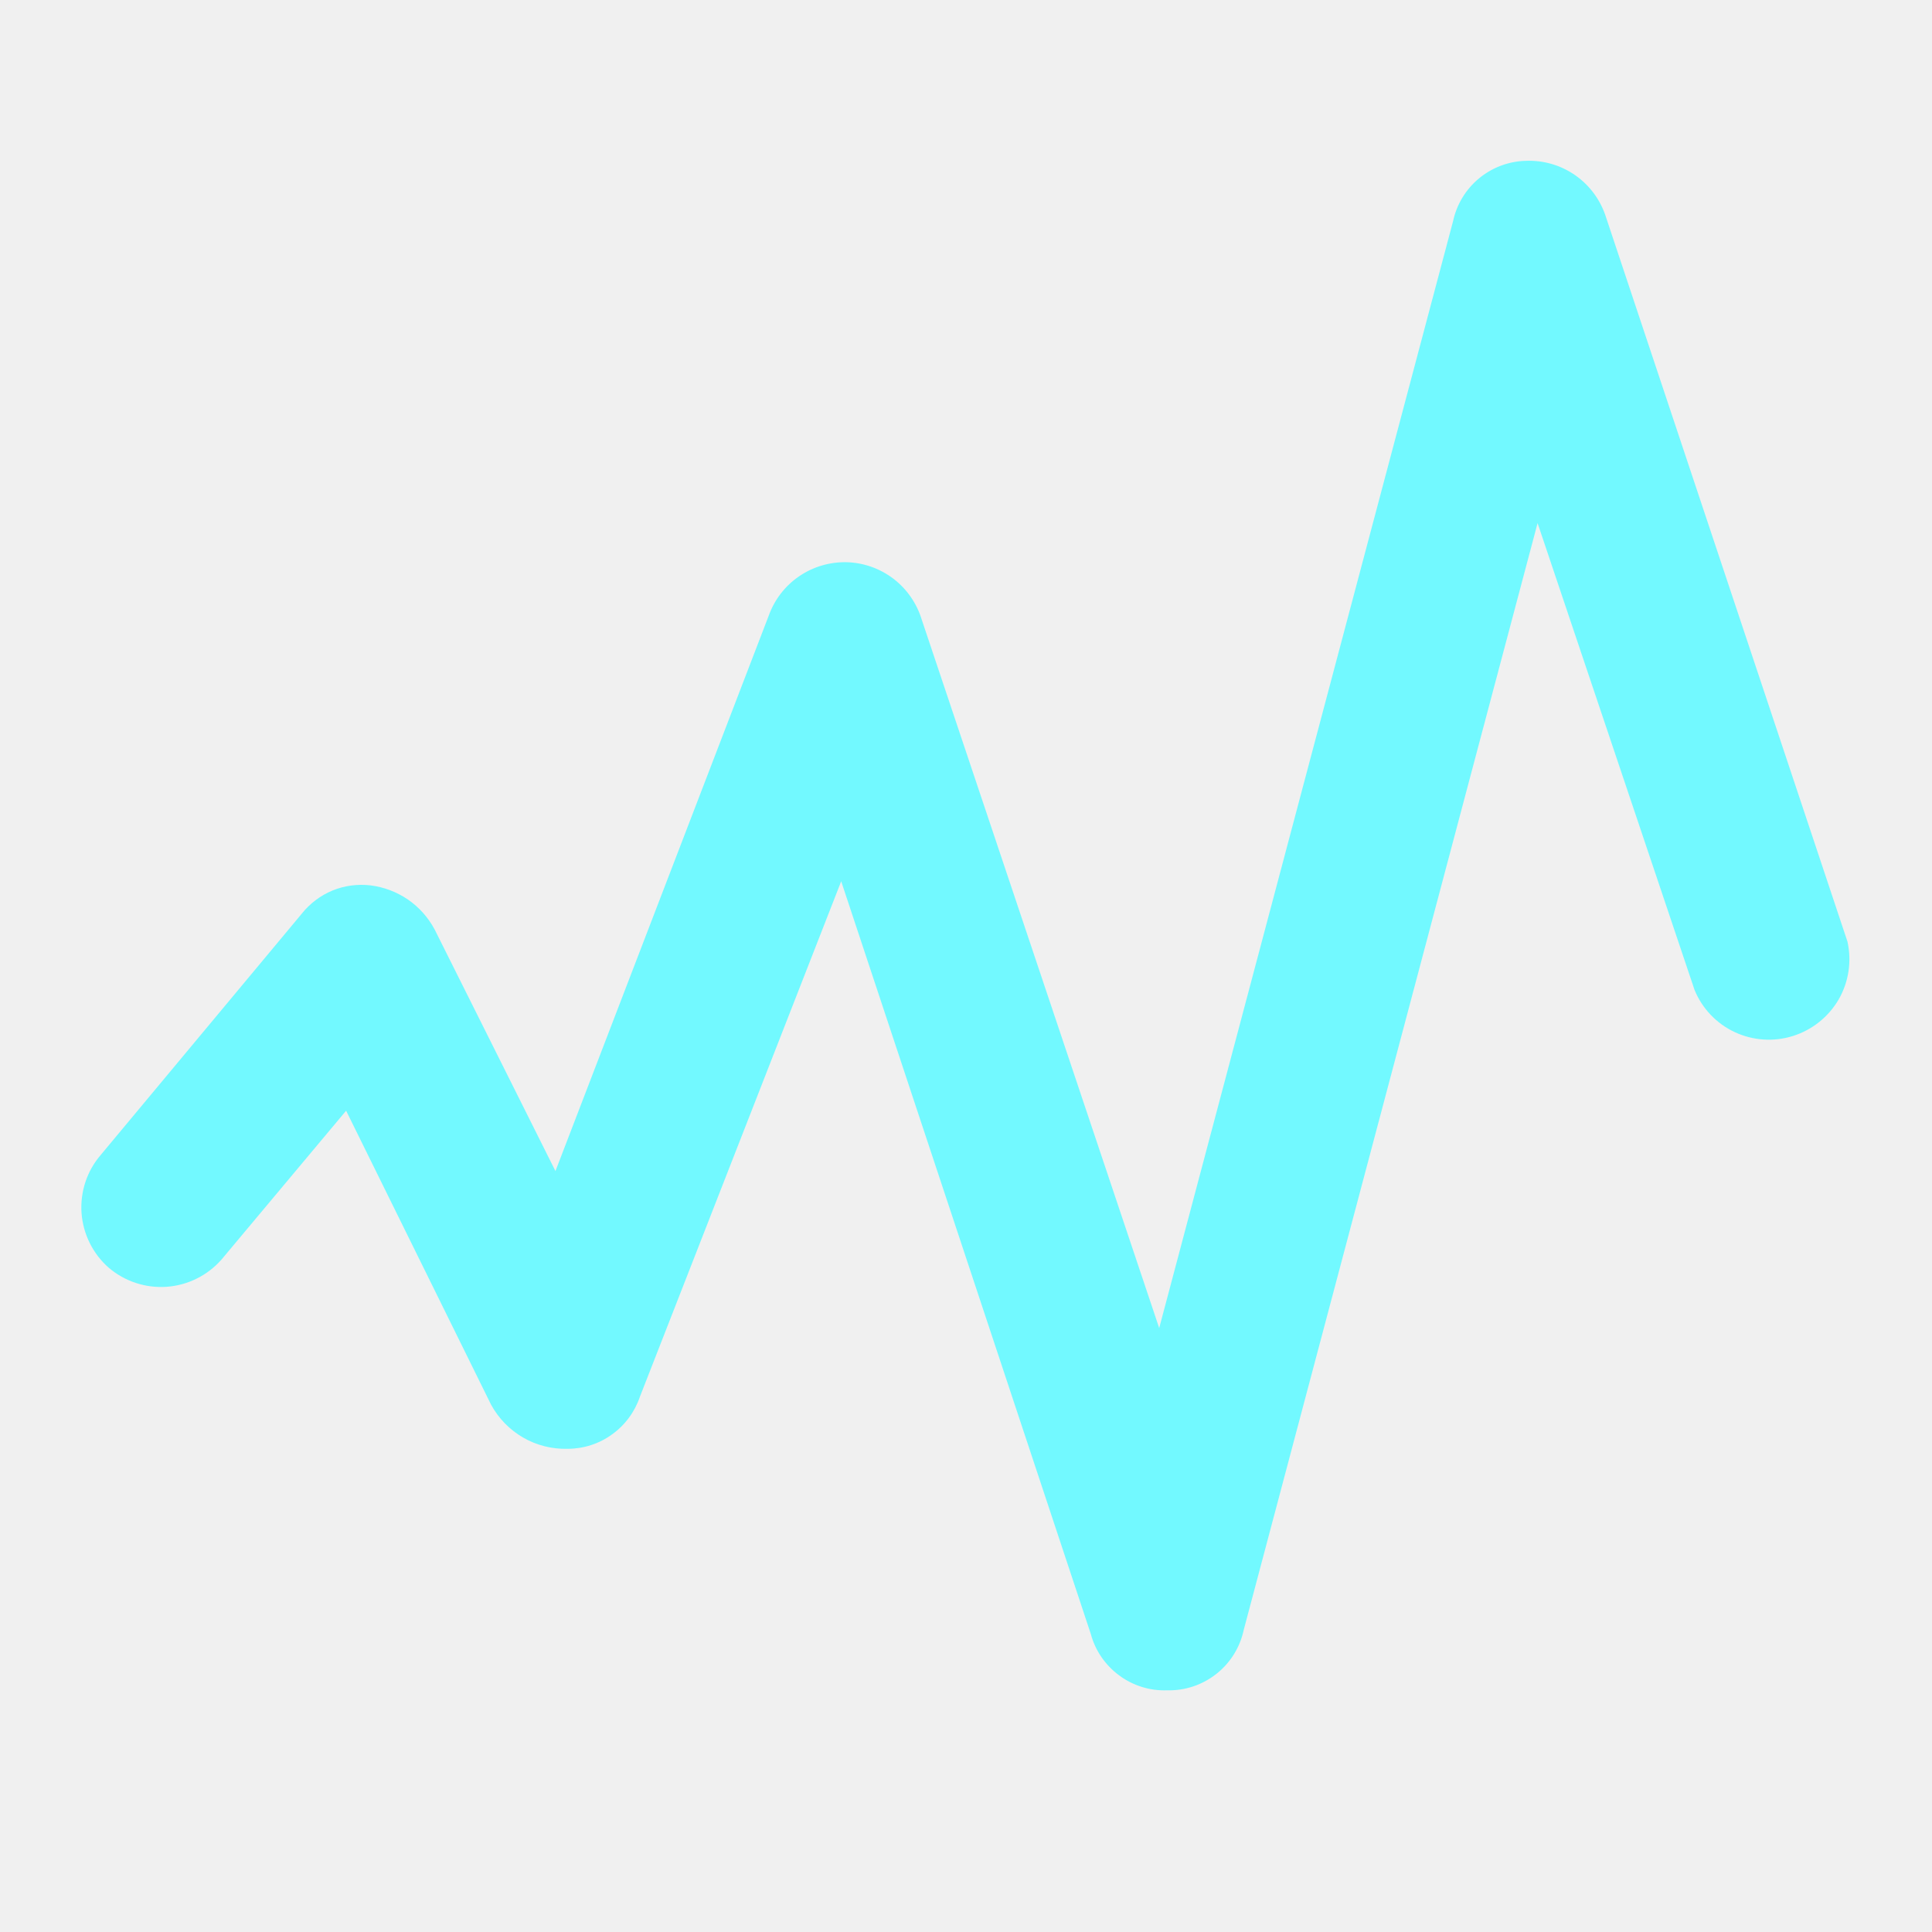
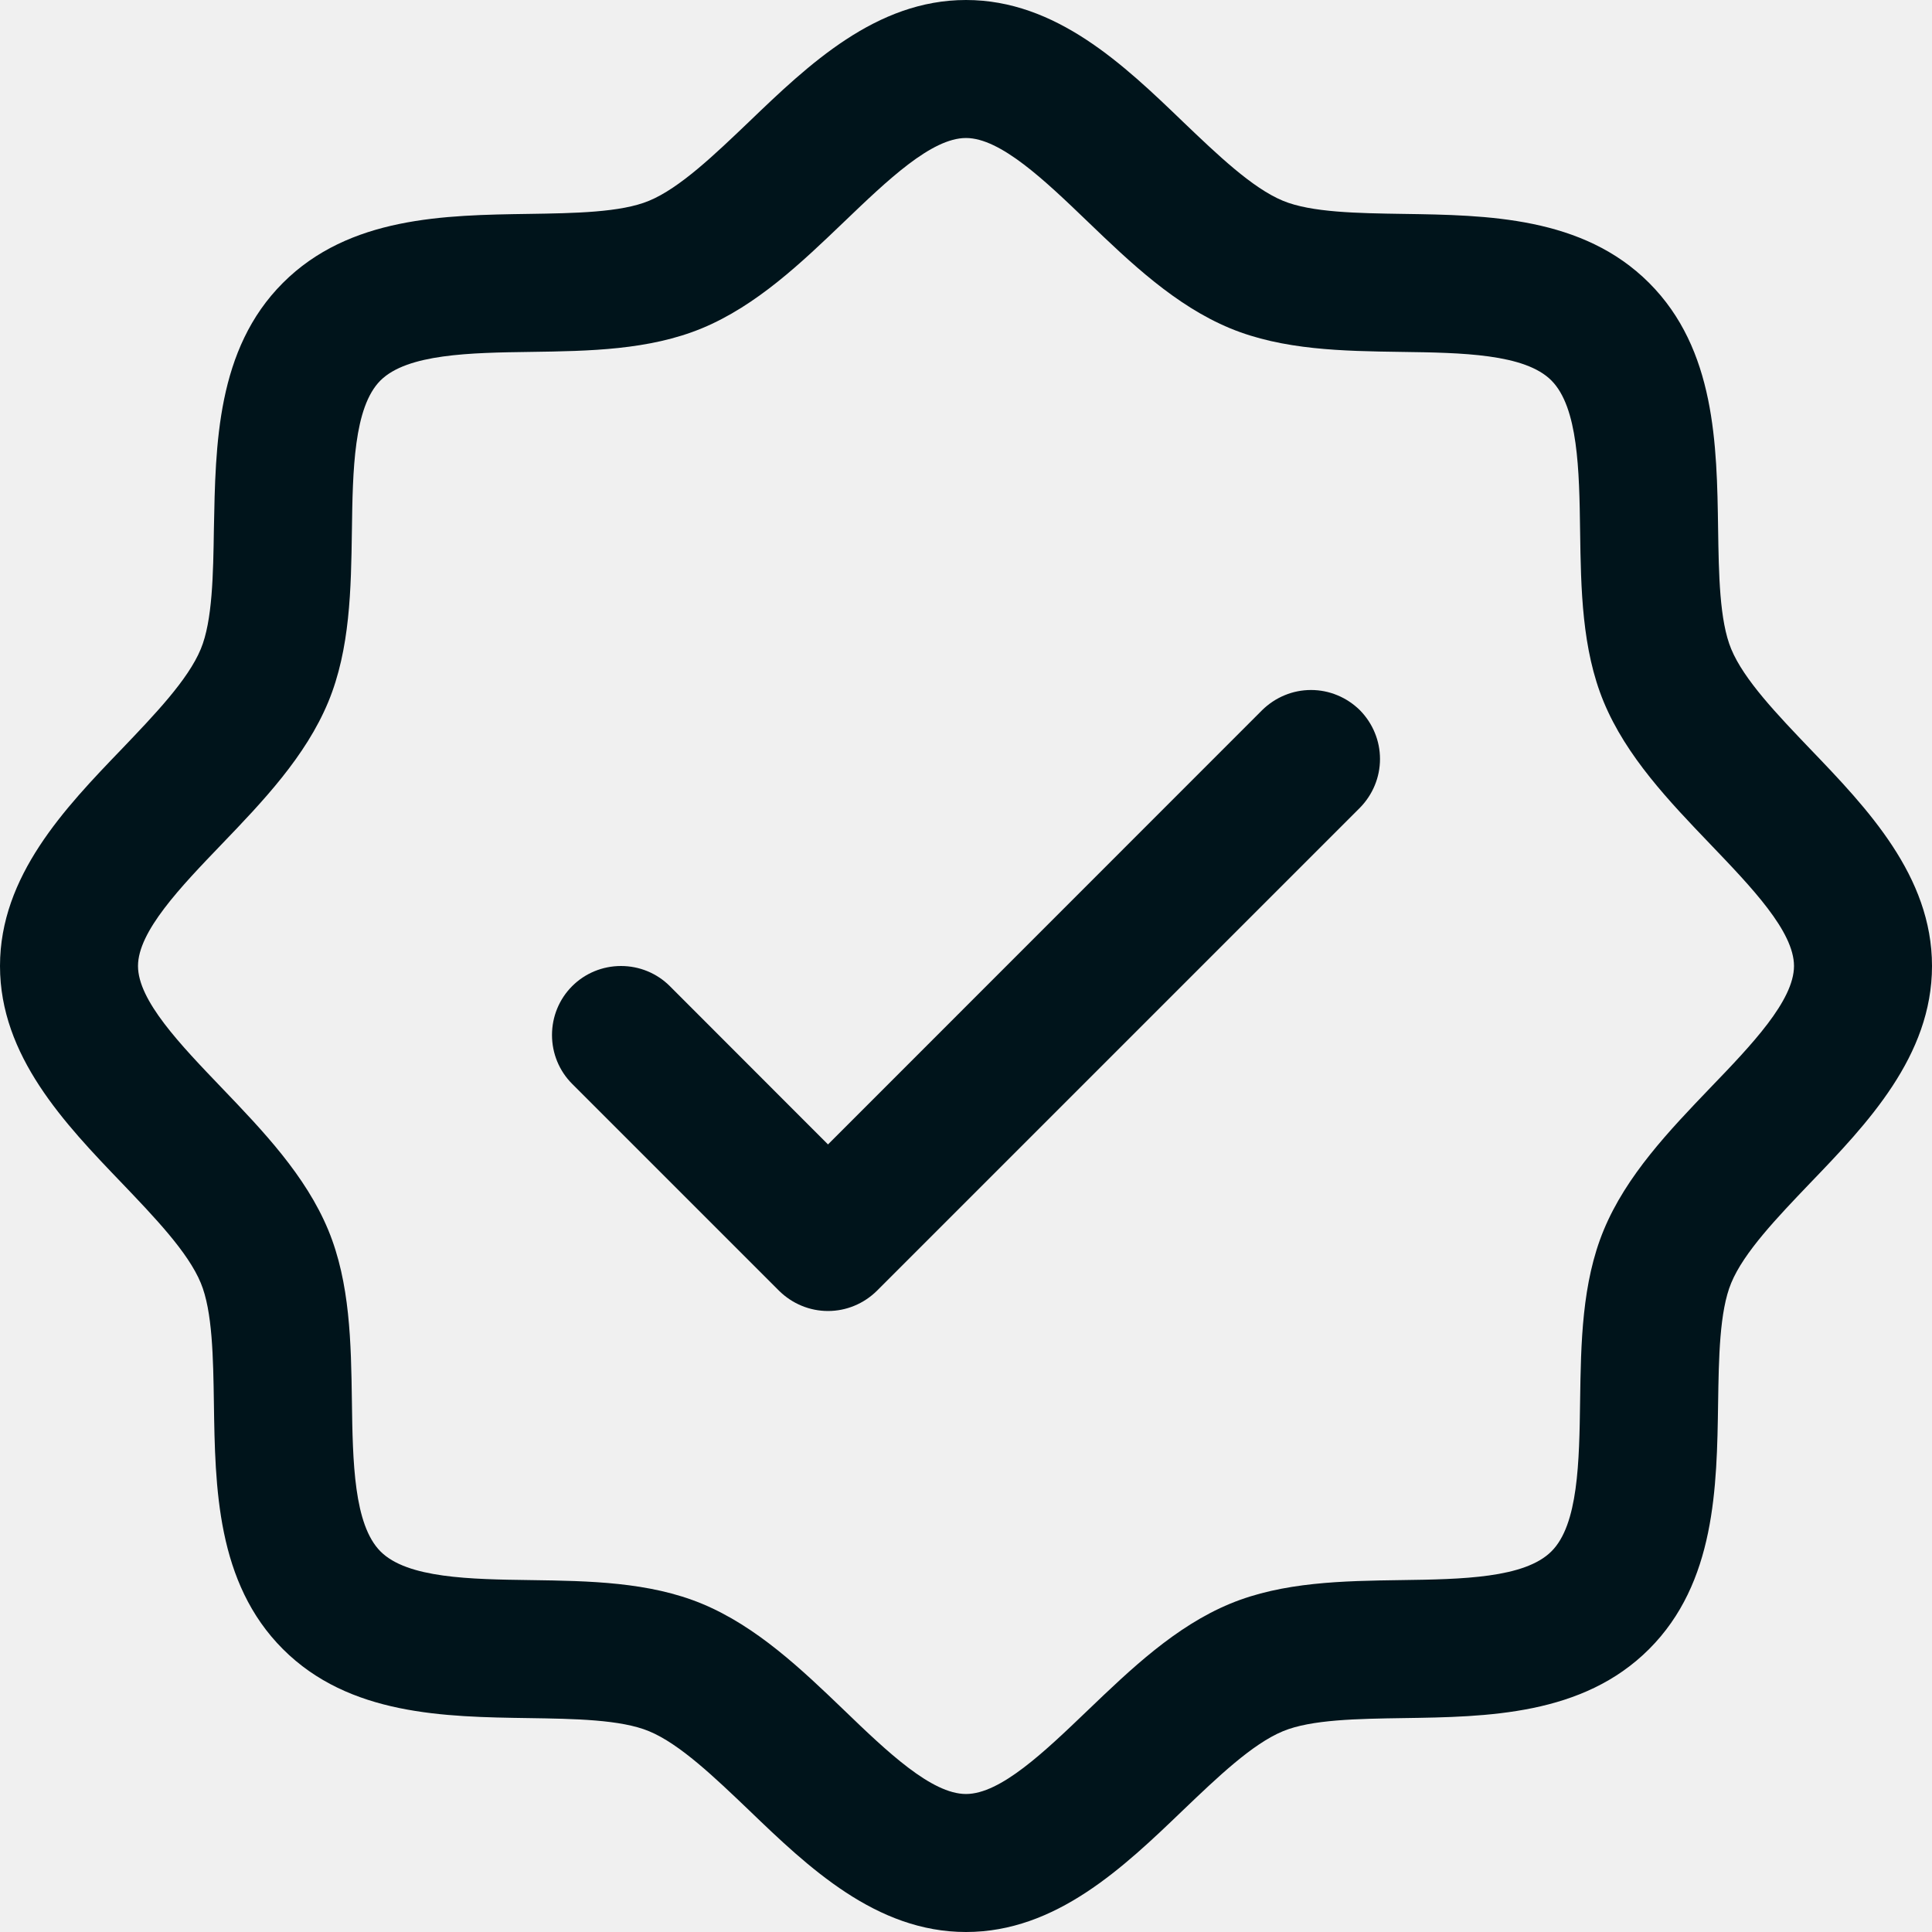
- <svg xmlns="http://www.w3.org/2000/svg" width="20" height="20" viewBox="0 0 20 20" fill="none">
-   <g clip-path="url(#clip0_14164_6808)">
-     <path d="M12.083 17.498C11.905 17.505 11.729 17.45 11.586 17.344C11.442 17.238 11.338 17.087 11.292 16.915L8.708 9.123L6.625 14.457C6.572 14.614 6.472 14.751 6.337 14.848C6.203 14.946 6.041 14.998 5.875 14.998C5.713 15.002 5.554 14.962 5.414 14.881C5.275 14.8 5.16 14.682 5.083 14.54L3.583 11.498L2.292 13.04C2.147 13.204 1.944 13.305 1.725 13.321C1.507 13.336 1.291 13.265 1.125 13.123C0.961 12.979 0.86 12.775 0.844 12.557C0.829 12.339 0.899 12.123 1.042 11.957L3.125 9.457C3.209 9.352 3.318 9.27 3.441 9.219C3.565 9.168 3.7 9.15 3.833 9.165C3.973 9.182 4.107 9.233 4.223 9.312C4.339 9.392 4.434 9.499 4.5 9.623L5.75 12.123L7.958 6.373C8.017 6.208 8.127 6.065 8.272 5.966C8.417 5.867 8.589 5.816 8.765 5.82C8.941 5.825 9.11 5.885 9.25 5.992C9.389 6.099 9.491 6.247 9.542 6.415L12 13.748L15.042 2.29C15.079 2.117 15.173 1.961 15.309 1.848C15.445 1.735 15.615 1.67 15.792 1.665C15.975 1.657 16.157 1.709 16.308 1.815C16.458 1.92 16.57 2.073 16.625 2.248L19.125 9.748C19.17 9.952 19.138 10.165 19.034 10.346C18.929 10.526 18.761 10.661 18.562 10.724C18.364 10.787 18.148 10.773 17.959 10.685C17.77 10.597 17.621 10.441 17.542 10.248L15.917 5.415L12.875 16.873C12.838 17.046 12.744 17.202 12.608 17.315C12.472 17.428 12.302 17.493 12.125 17.498H12.083Z" fill="#72F9FF" />
-   </g>
-   <defs>
-     <clipPath id="clip0_14164_6808">
-       <rect width="20" height="20" fill="white" />
-     </clipPath>
-   </defs>
+ <svg xmlns="http://www.w3.org/2000/svg" width="14" height="14" viewBox="0 0 14 14" fill="none">
+   <path d="M13.116 5.426C12.881 5.18 12.637 4.926 12.545 4.703C12.46 4.499 12.455 4.16 12.45 3.832C12.441 3.222 12.431 2.531 11.95 2.05C11.469 1.569 10.778 1.559 10.168 1.55C9.84 1.545 9.501 1.54 9.297 1.455C9.074 1.363 8.82 1.119 8.574 0.884C8.143 0.469 7.652 0 7 0C6.348 0 5.858 0.469 5.426 0.884C5.18 1.119 4.926 1.363 4.703 1.455C4.5 1.54 4.16 1.545 3.832 1.55C3.222 1.559 2.531 1.569 2.05 2.05C1.569 2.531 1.562 3.222 1.55 3.832C1.545 4.16 1.54 4.499 1.455 4.703C1.363 4.926 1.119 5.18 0.884 5.426C0.469 5.857 0 6.348 0 7C0 7.652 0.469 8.142 0.884 8.574C1.119 8.82 1.363 9.074 1.455 9.297C1.54 9.501 1.545 9.84 1.55 10.168C1.559 10.778 1.569 11.469 2.05 11.95C2.531 12.431 3.222 12.441 3.832 12.45C4.16 12.455 4.499 12.46 4.703 12.545C4.926 12.637 5.18 12.881 5.426 13.116C5.857 13.531 6.348 14 7 14C7.652 14 8.142 13.531 8.574 13.116C8.82 12.881 9.074 12.637 9.297 12.545C9.501 12.46 9.84 12.455 10.168 12.45C10.778 12.441 11.469 12.431 11.95 11.95C12.431 11.469 12.441 10.778 12.45 10.168C12.455 9.84 12.46 9.501 12.545 9.297C12.637 9.074 12.881 8.82 13.116 8.574C13.531 8.143 14 7.652 14 7C14 6.348 13.531 5.858 13.116 5.426ZM12.394 7.882C12.095 8.194 11.785 8.518 11.621 8.914C11.463 9.296 11.456 9.731 11.45 10.153C11.444 10.591 11.437 11.049 11.242 11.242C11.048 11.436 10.593 11.444 10.153 11.45C9.731 11.456 9.296 11.463 8.914 11.621C8.518 11.785 8.194 12.095 7.882 12.394C7.569 12.694 7.25 13 7 13C6.75 13 6.428 12.693 6.118 12.394C5.808 12.096 5.482 11.785 5.086 11.621C4.704 11.463 4.269 11.456 3.847 11.45C3.409 11.444 2.951 11.437 2.757 11.242C2.564 11.048 2.556 10.593 2.55 10.153C2.544 9.731 2.537 9.296 2.379 8.914C2.215 8.518 1.905 8.194 1.606 7.882C1.306 7.569 1 7.25 1 7C1 6.75 1.308 6.428 1.606 6.118C1.904 5.808 2.215 5.482 2.379 5.086C2.537 4.704 2.544 4.269 2.55 3.847C2.556 3.409 2.563 2.951 2.757 2.757C2.952 2.564 3.407 2.556 3.847 2.55C4.269 2.544 4.704 2.537 5.086 2.379C5.482 2.215 5.806 1.905 6.118 1.606C6.431 1.306 6.75 1 7 1C7.25 1 7.572 1.308 7.882 1.606C8.192 1.904 8.518 2.215 8.914 2.379C9.296 2.537 9.731 2.544 10.153 2.55C10.591 2.556 11.049 2.563 11.242 2.757C11.436 2.952 11.444 3.407 11.45 3.847C11.456 4.269 11.463 4.704 11.621 5.086C11.785 5.482 12.095 5.806 12.394 6.118C12.694 6.431 13 6.75 13 7C13 7.25 12.693 7.572 12.394 7.882ZM9.854 5.146C9.9 5.193 9.937 5.248 9.962 5.309C9.987 5.369 10 5.434 10 5.5C10 5.566 9.987 5.631 9.962 5.691C9.937 5.752 9.9 5.807 9.854 5.854L6.354 9.354C6.307 9.4 6.252 9.437 6.191 9.462C6.131 9.487 6.066 9.5 6 9.5C5.934 9.5 5.869 9.487 5.809 9.462C5.748 9.437 5.693 9.4 5.646 9.354L4.146 7.854C4.052 7.76 4 7.633 4 7.5C4 7.367 4.052 7.24 4.146 7.146C4.24 7.052 4.367 7 4.5 7C4.633 7 4.76 7.052 4.854 7.146L6 8.293L9.146 5.146C9.193 5.1 9.248 5.063 9.309 5.038C9.369 5.013 9.434 5 9.5 5C9.566 5 9.631 5.013 9.691 5.038C9.752 5.063 9.807 5.1 9.854 5.146Z" fill="#00141B" />
</svg>
